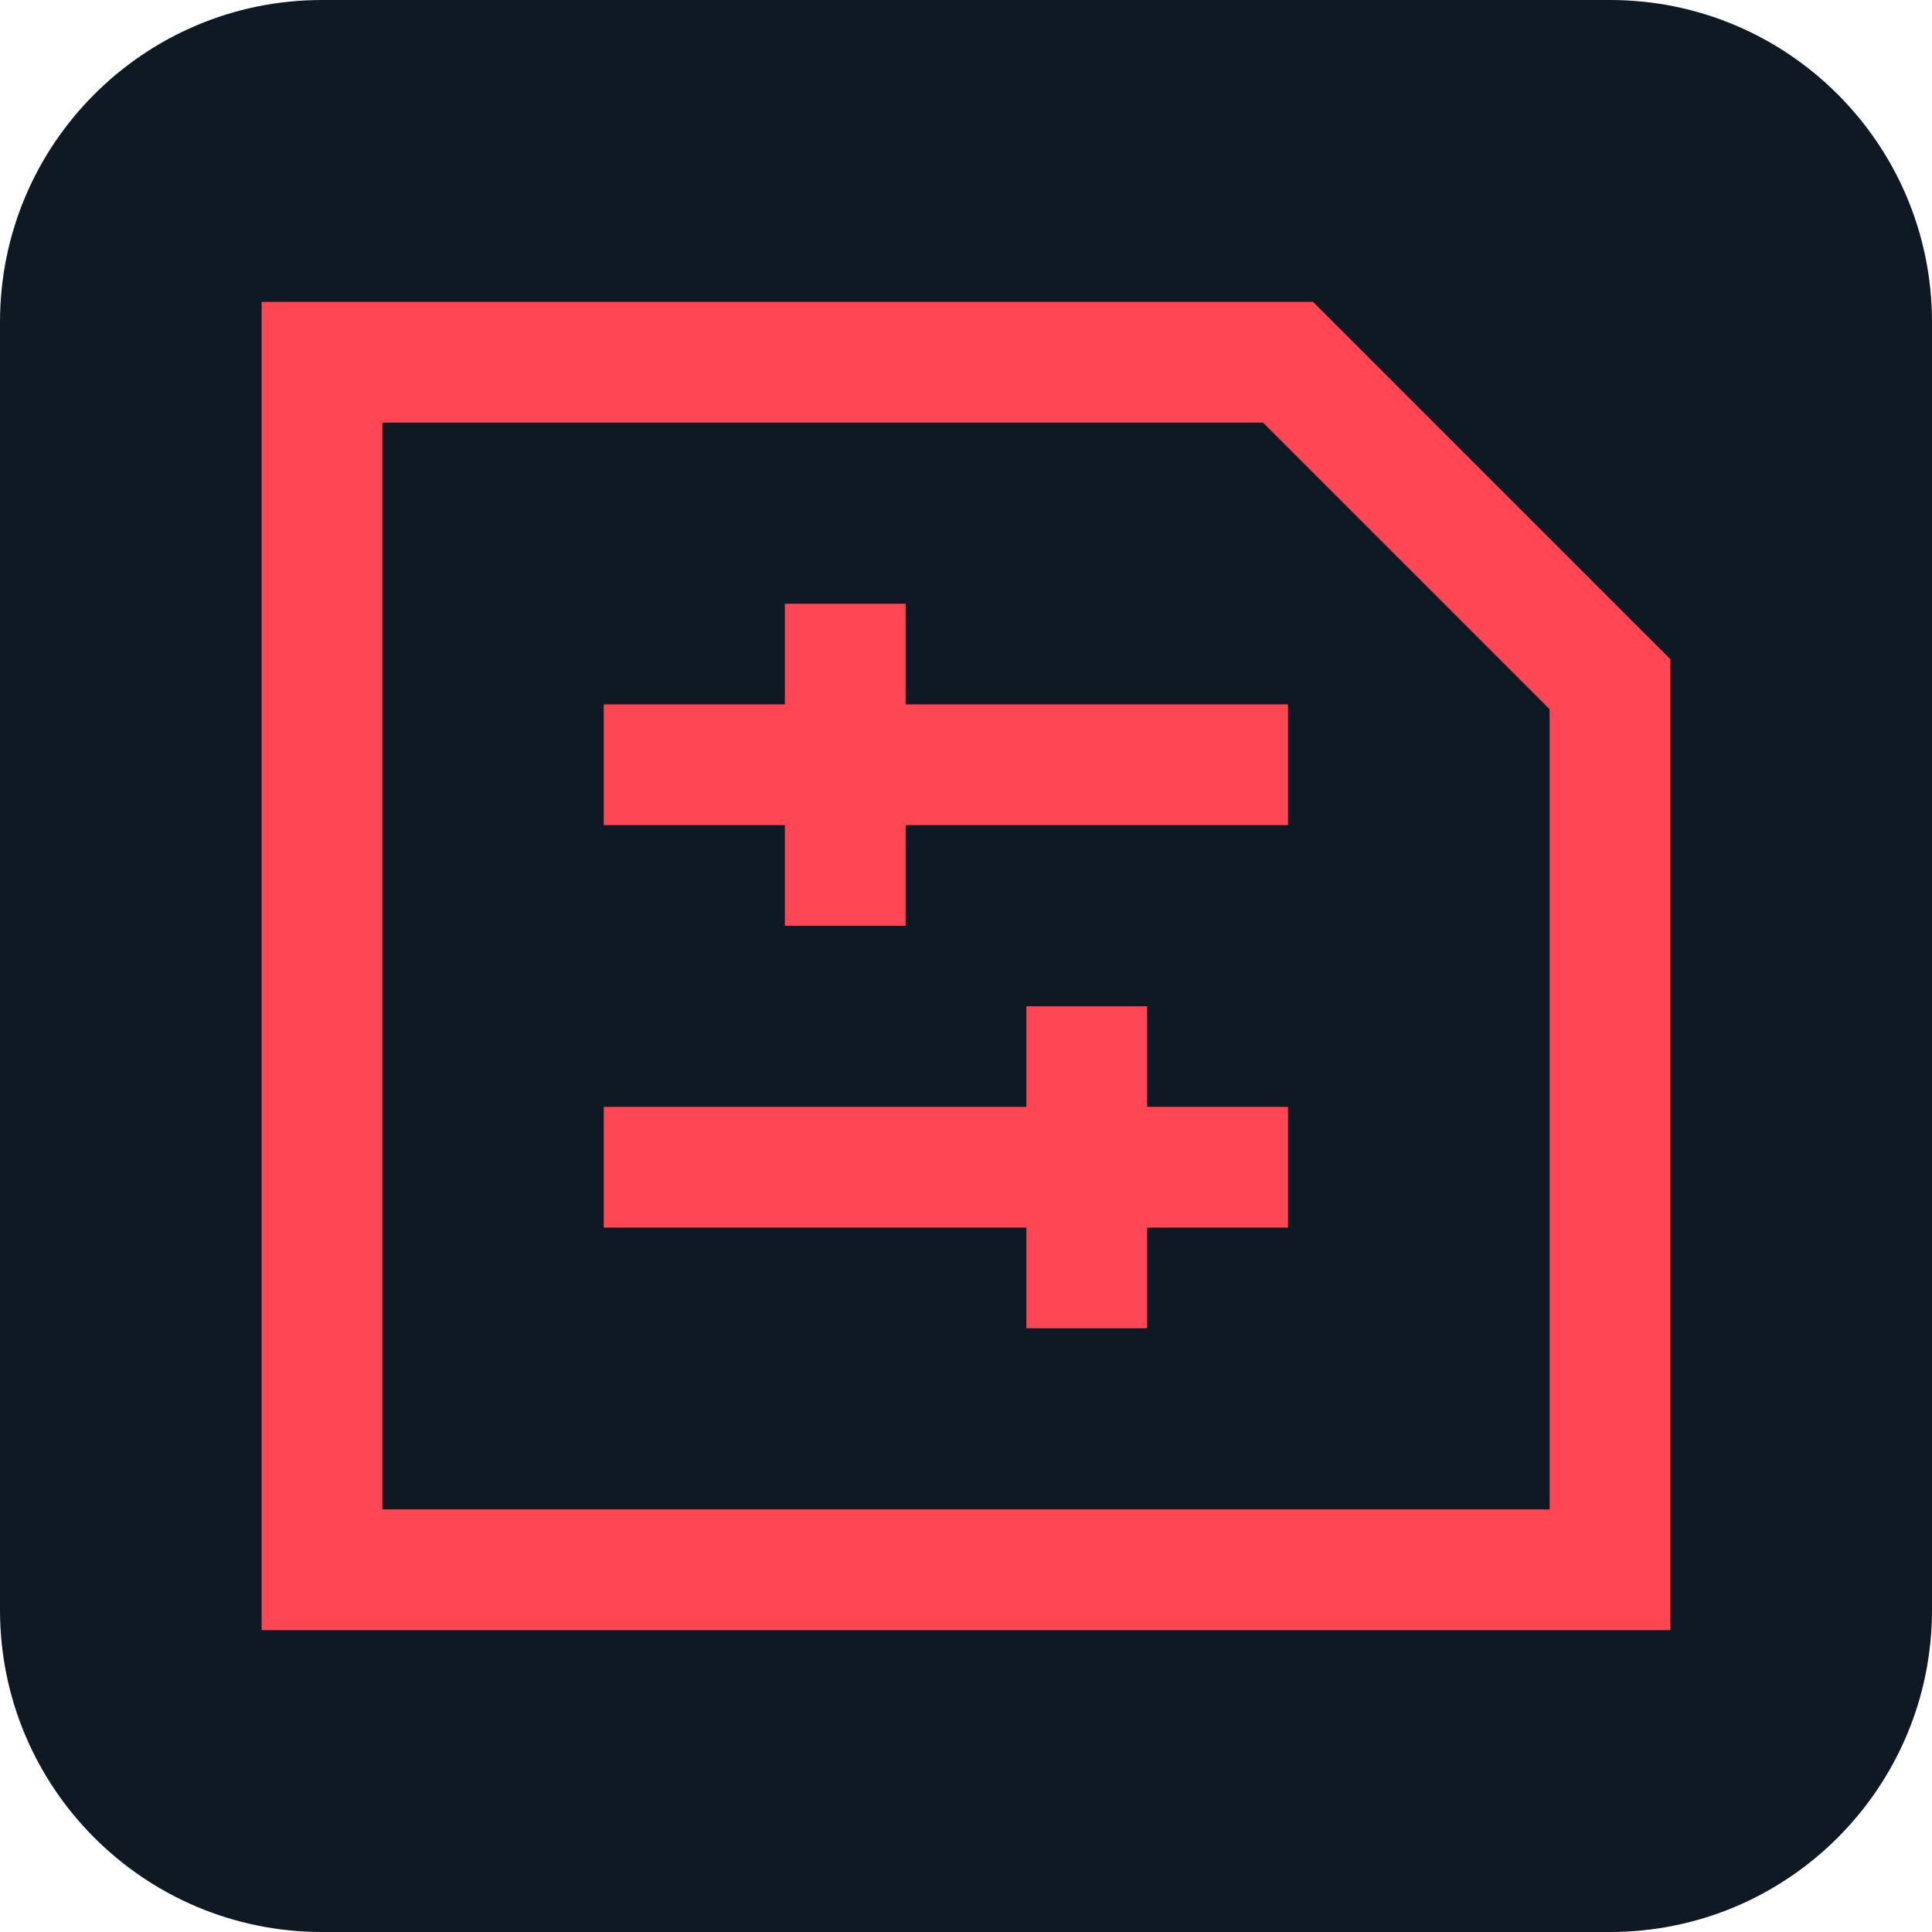
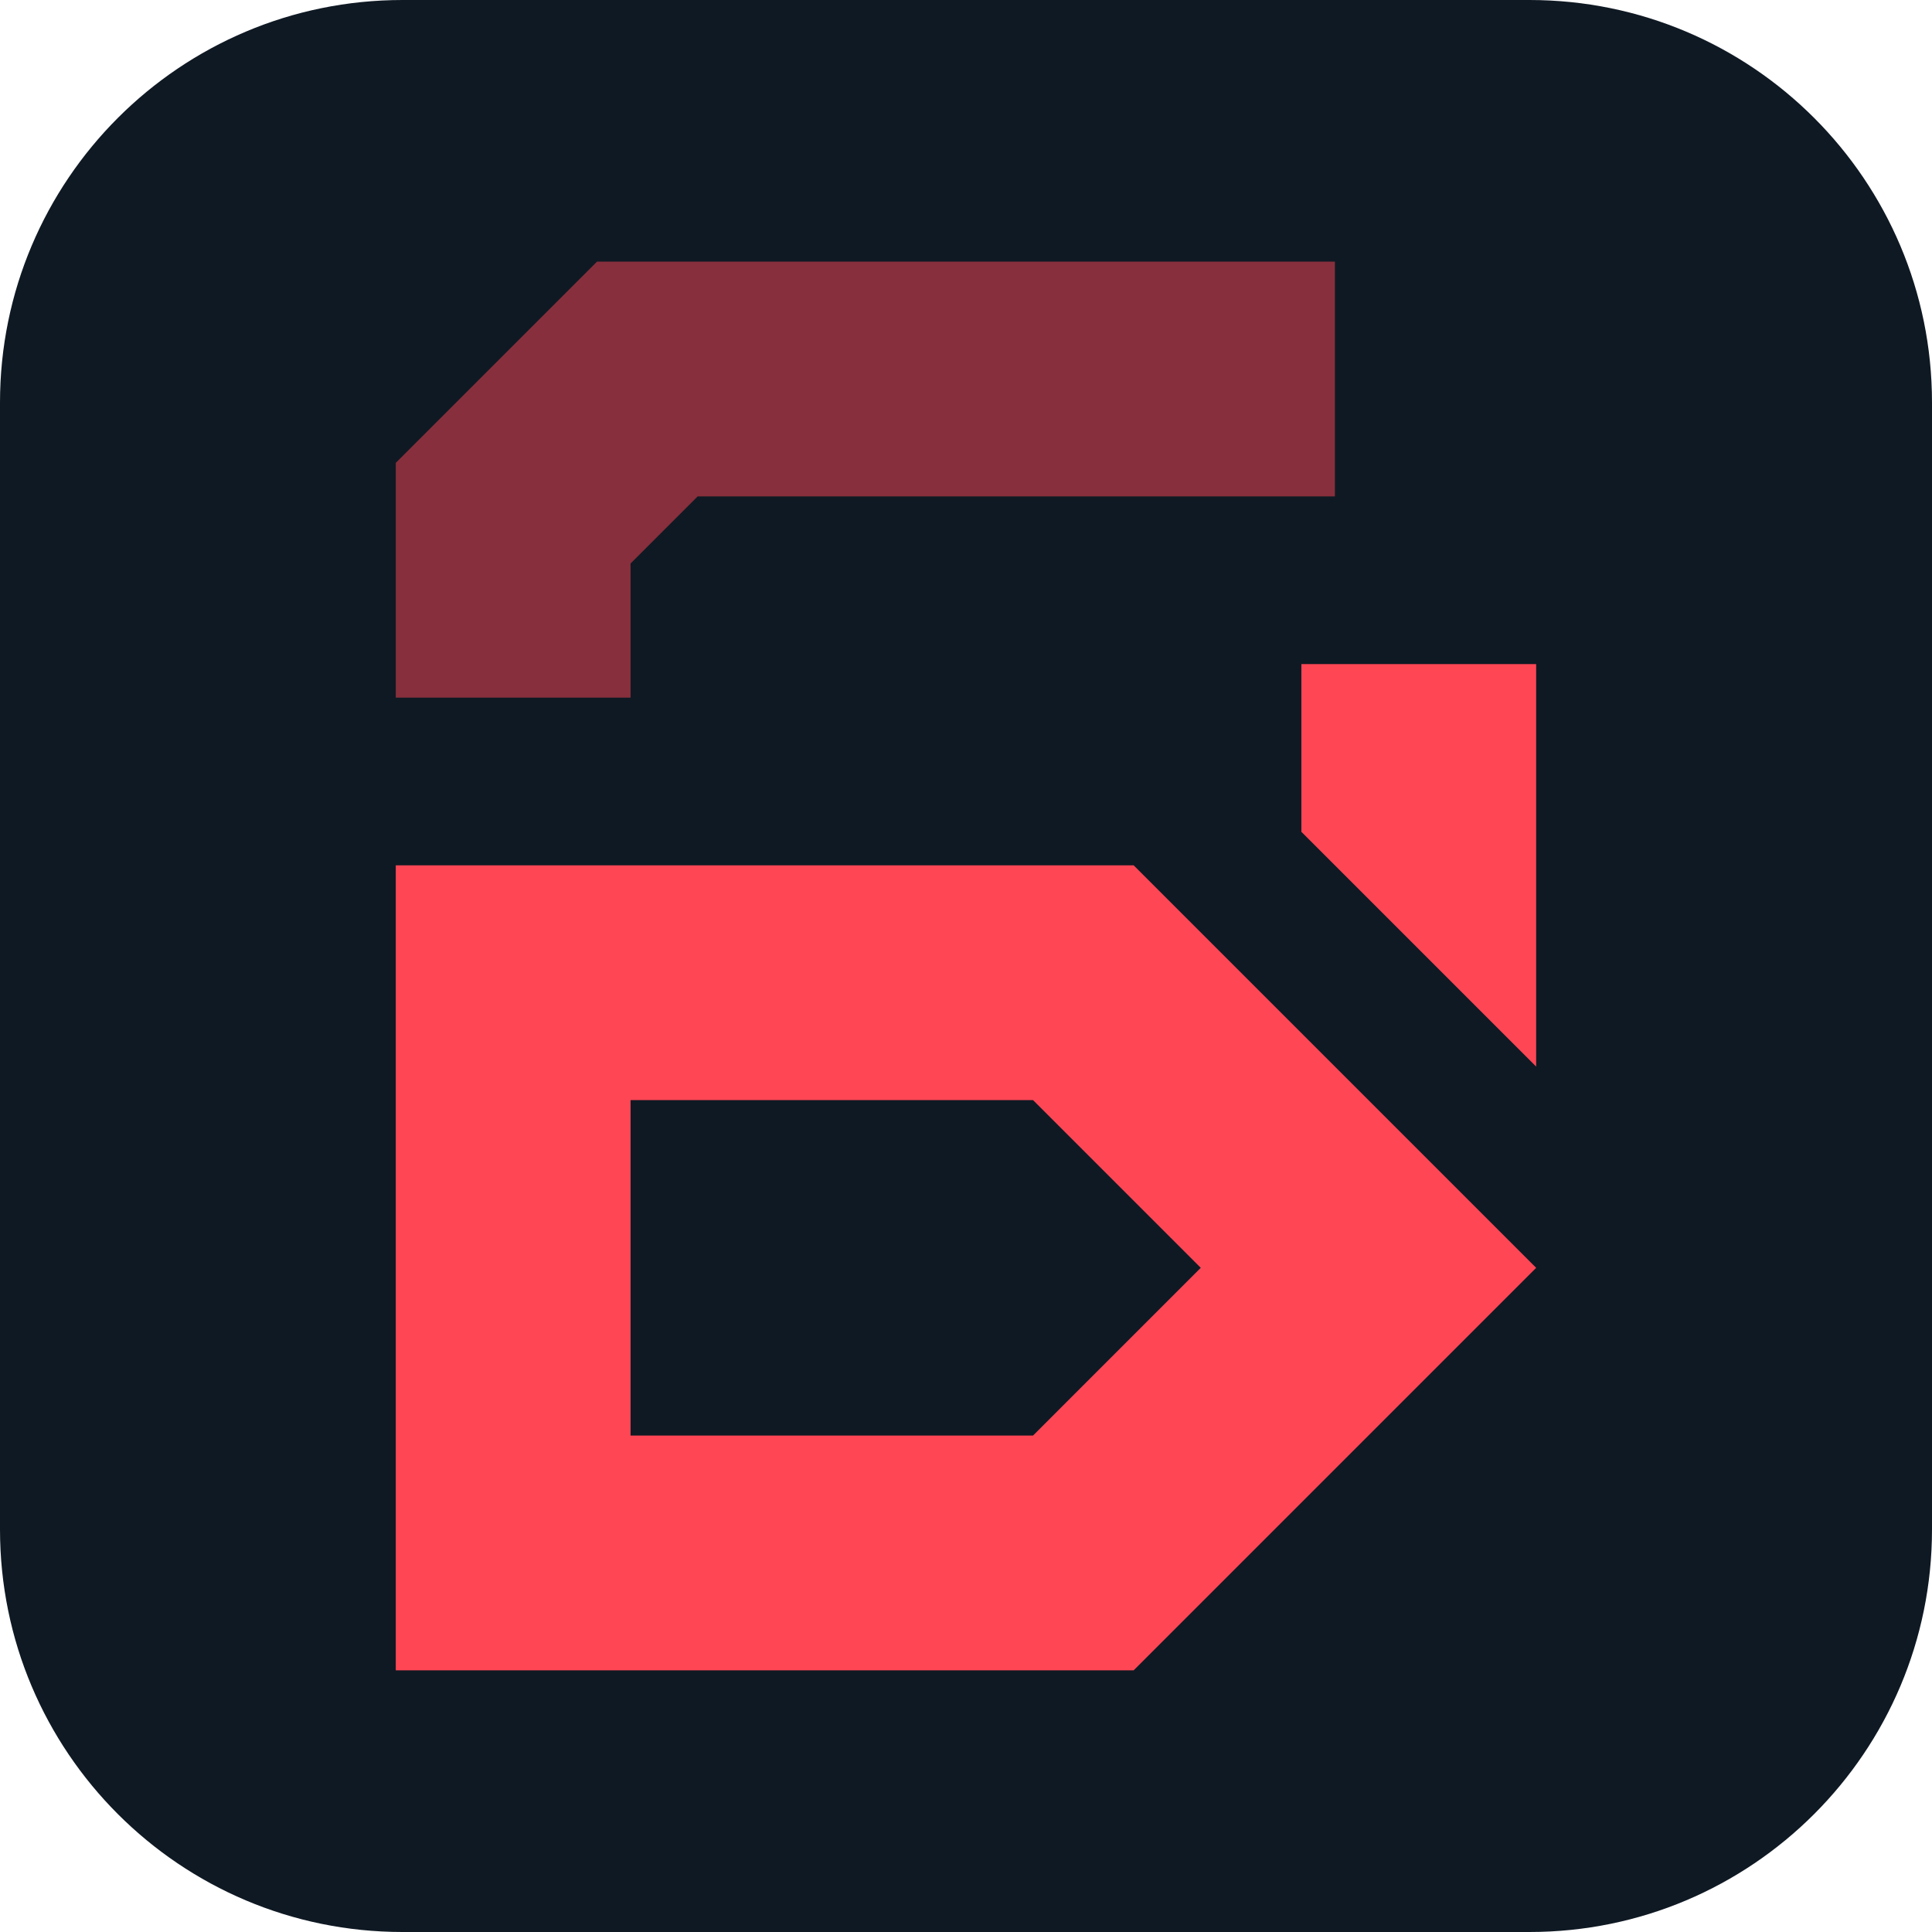
<svg xmlns="http://www.w3.org/2000/svg" viewBox="0 0 48 48">
-   <rect width="48" height="48" rx="8" fill="#0f1923" />
-   <g fill="none" stroke="#ff4655" stroke-width="3">
-     <path d="M8 9h24l8 8v22H8Z" />
-     <path d="M15 19h17M15 29h17M21 15v8M27 25v8" />
+   <rect width="48" height="48" rx="10" fill="#0f1923" />
+   <g transform="translate(4 4) scale(.8333)" color="#ff4655">
+     <path d="M7 16V9l6-6h22v7H16l-2 2v4Z" fill="currentColor" opacity=".5" />
+     <path d="M7 21h22l12 12-12 12H7V21Zm7 7v10h12l5-5-5-5H14Z" fill="currentColor" />
+     <path d="M34 15h7v12l-7-7Z" fill="currentColor" />
  </g>
</svg>
